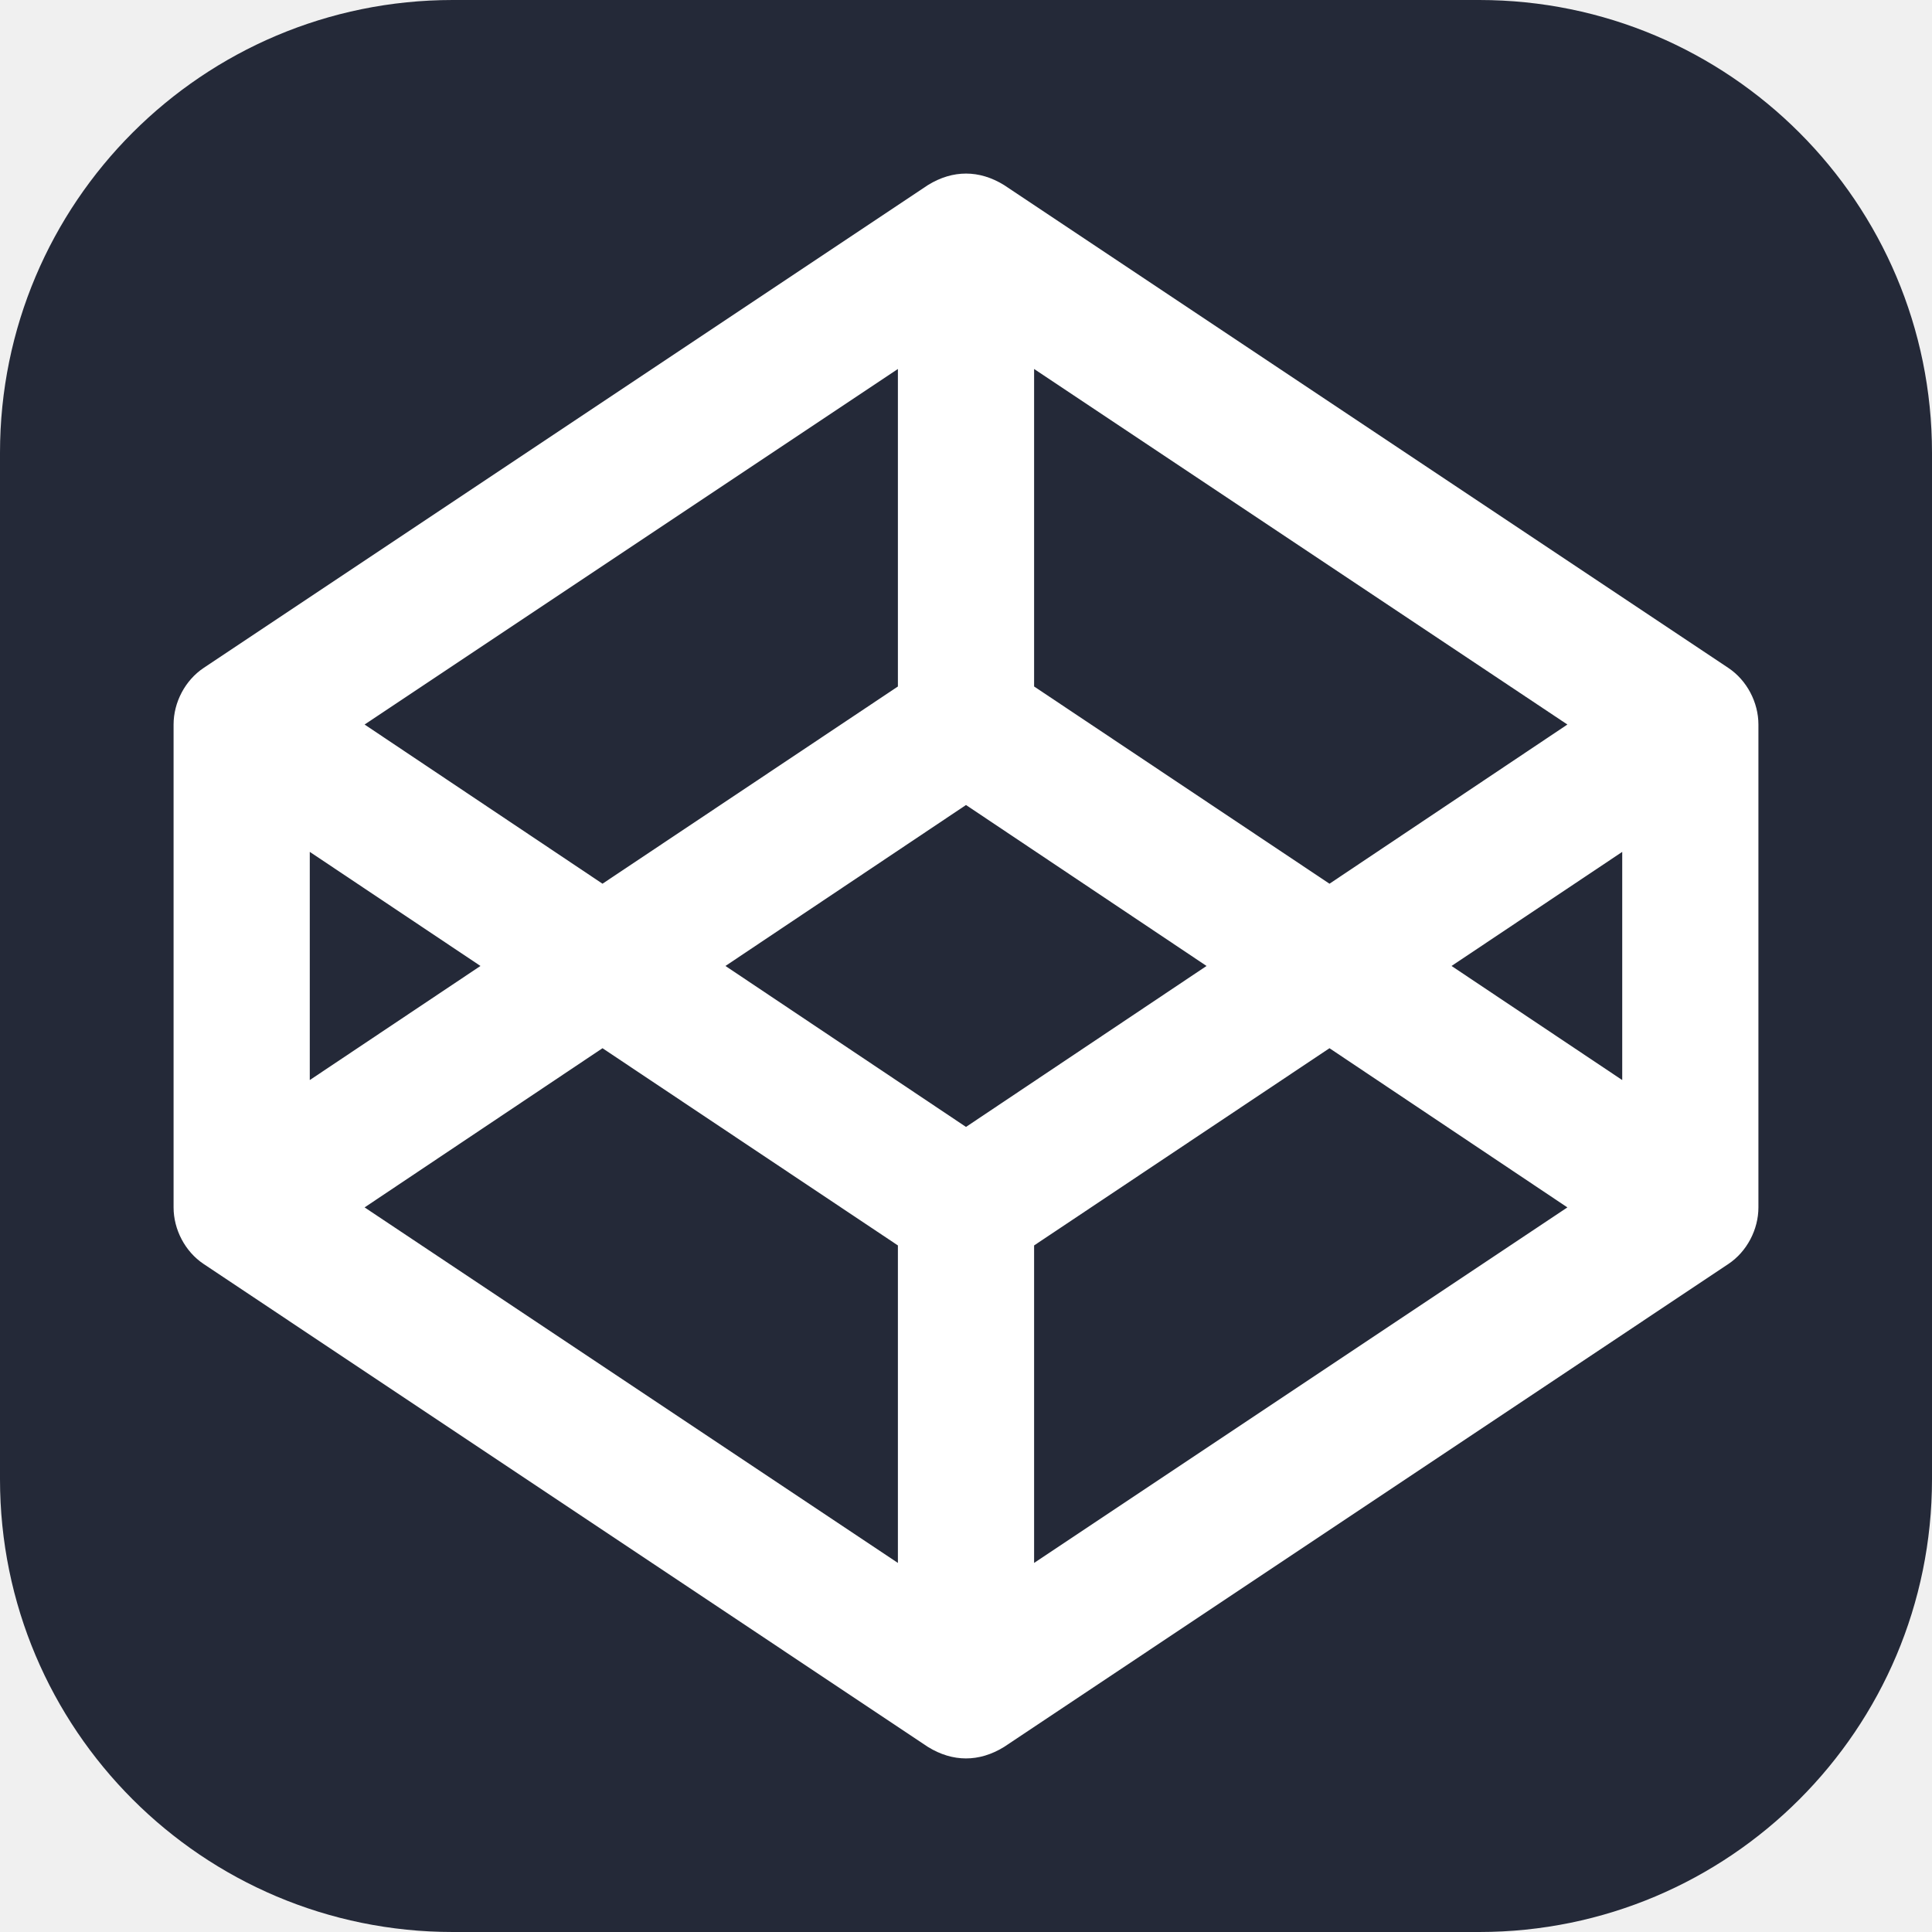
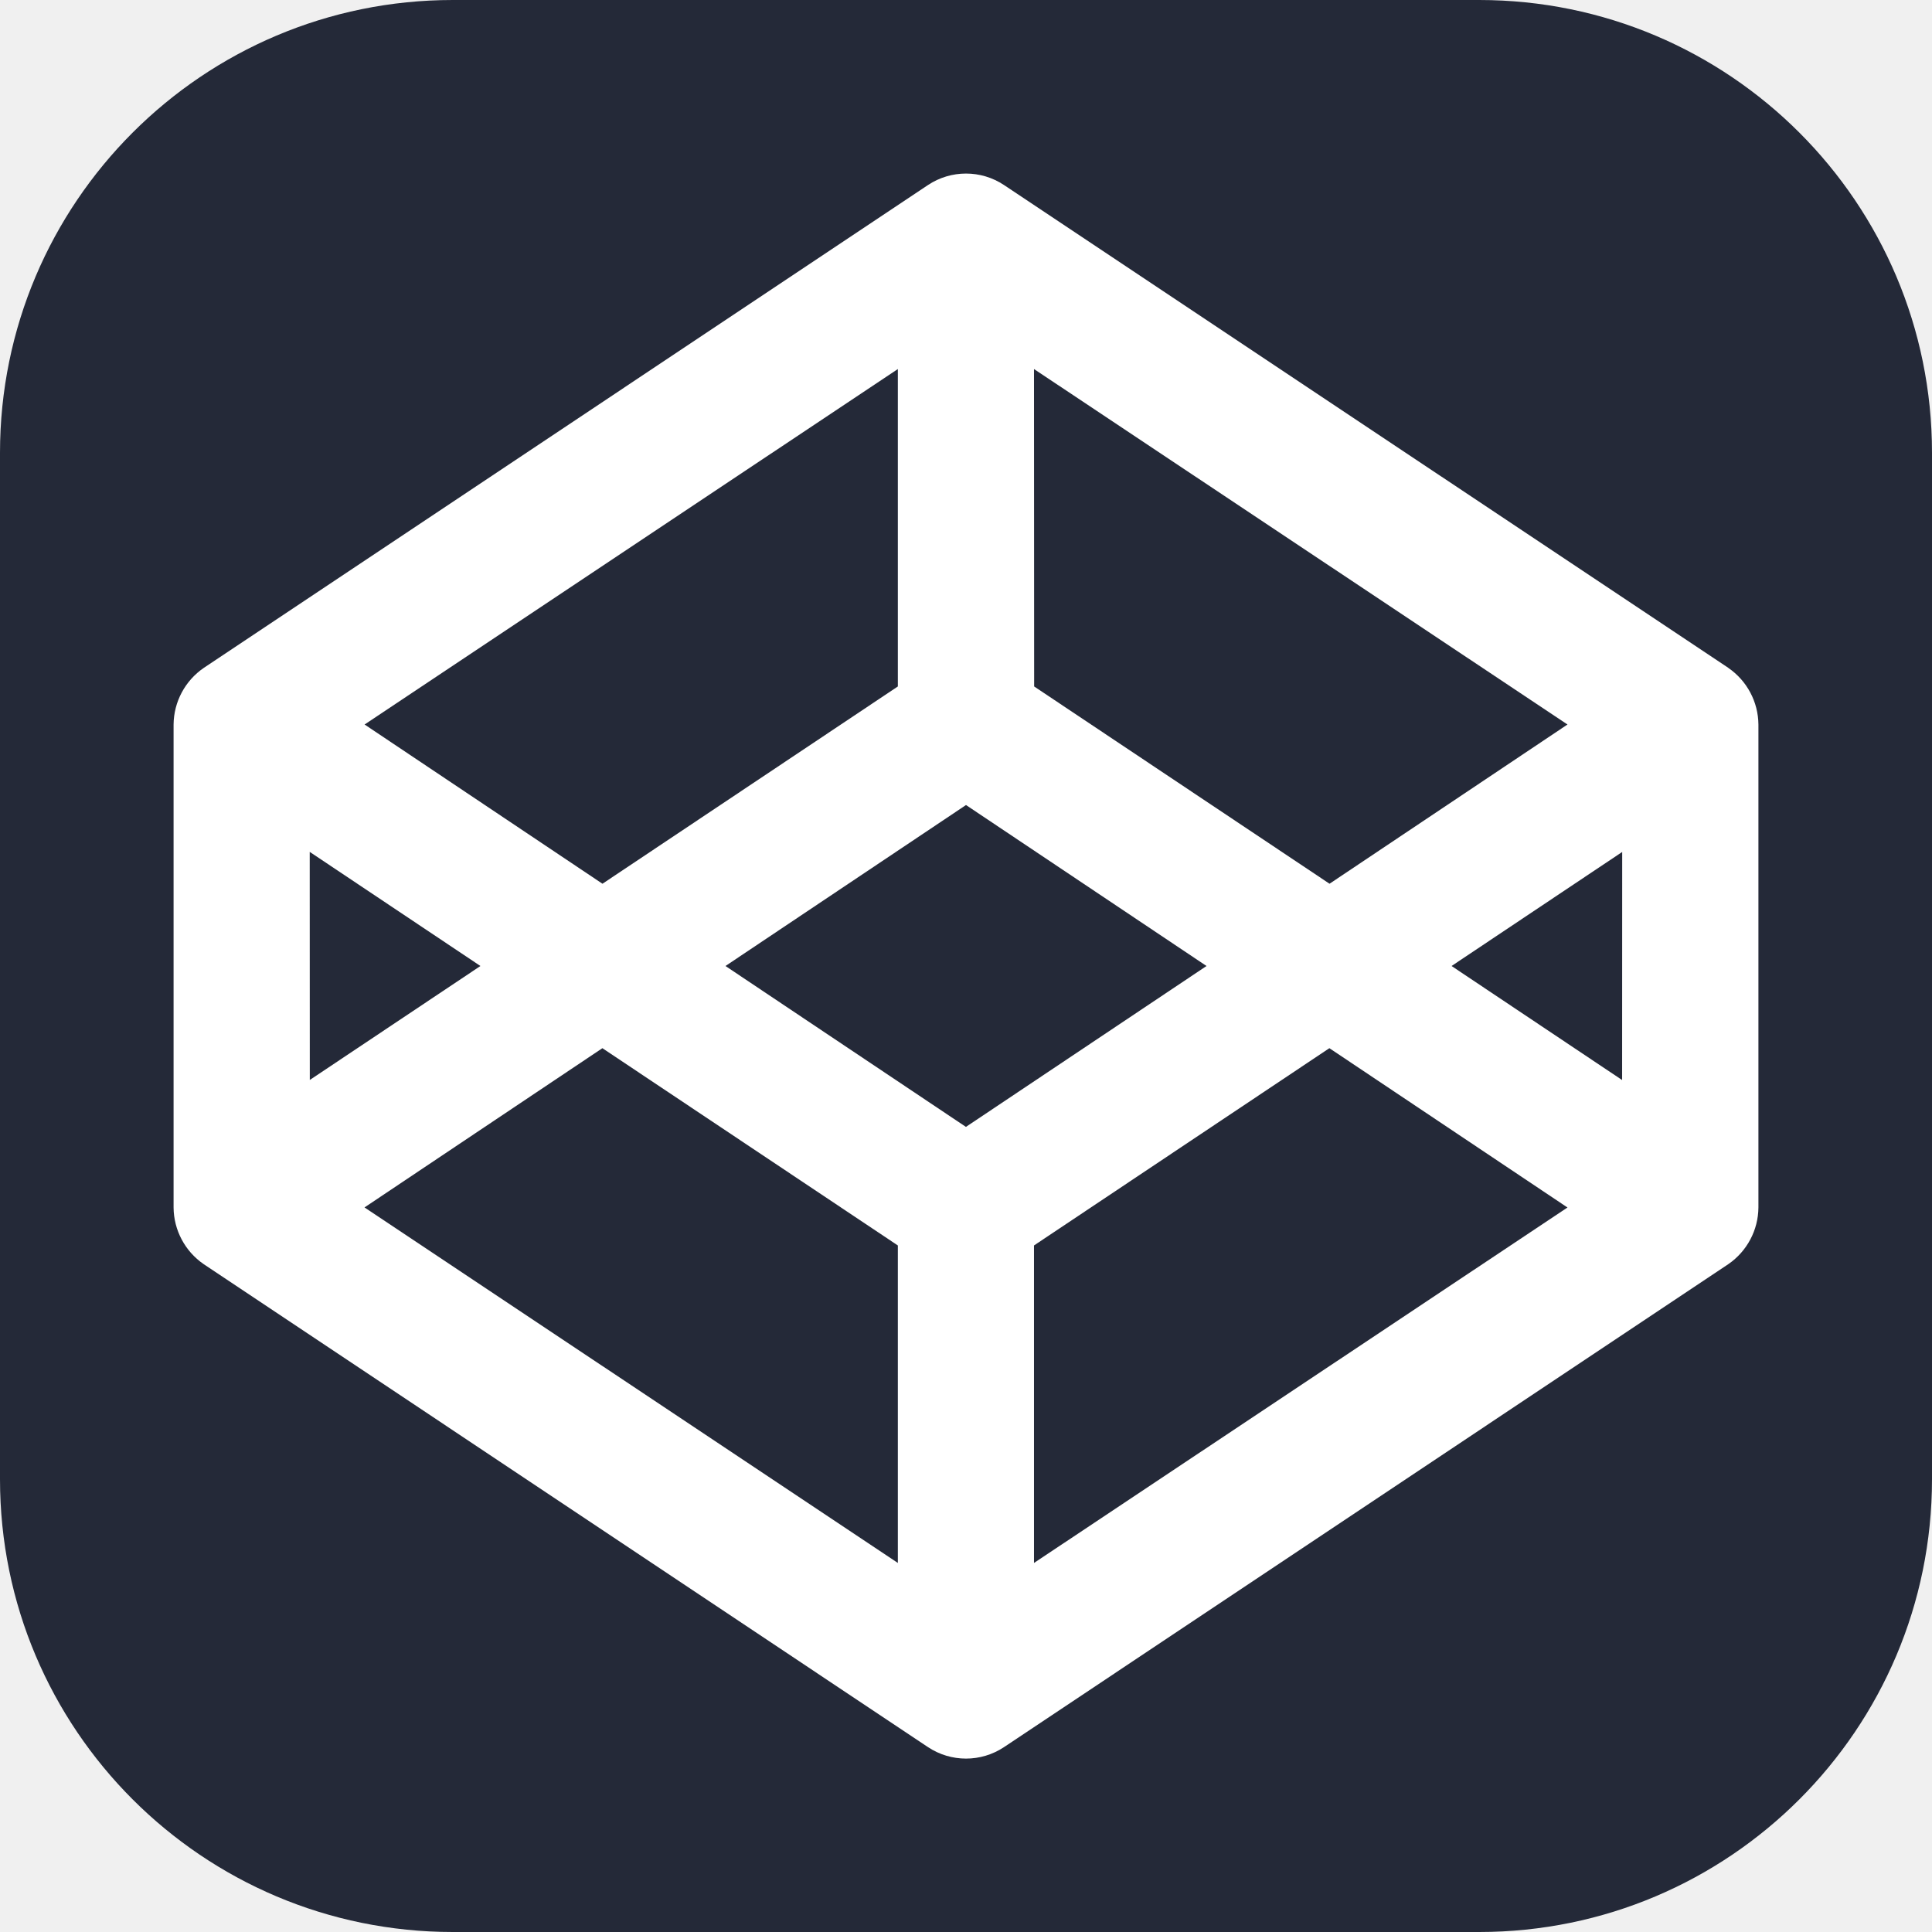
- <svg xmlns="http://www.w3.org/2000/svg" width="256" height="256" viewBox="0 0 256 256" fill="none">
-   <rect width="256" height="256" rx="60" fill="#242938" />
-   <path d="M229.015 88.504L133.038 24.519C129.762 22.501 126.265 22.486 122.962 24.519L26.985 88.504C24.525 90.144 23 93.075 23 96.003V159.987C23 162.918 24.525 165.847 26.985 167.486L122.962 231.481C126.236 233.498 129.735 233.516 133.038 231.481L229.015 167.486C231.475 165.847 233 162.918 233 159.989V96.004C233 93.075 231.475 90.144 229.015 88.504ZM137.025 48.893L207.687 96.003L176.163 117.098L137.024 90.963V48.896L137.025 48.893ZM118.976 48.893V90.964L79.834 117.097L48.311 96.004L118.976 48.893ZM41.047 112.877L63.664 127.995L41.047 143.114V112.877ZM118.976 207.098L48.311 159.987L79.834 138.894L118.976 165.027V207.098ZM128 149.323L96.126 127.995L128 106.667L159.874 127.995L128 149.323ZM137.024 207.098V165.027L176.163 138.894L207.687 159.987L137.025 207.098H137.024ZM214.954 143.114L192.336 127.995L214.954 112.879V143.114Z" fill="white" />
+ <svg xmlns="http://www.w3.org/2000/svg" width="256" height="256" fill="none" viewBox="0 0 256 256">
+   <rect width="256" height="256" fill="#242938" rx="60" />
+   <path fill="#fff" d="m229.02 88.5-95.98-63.98a9.1 9.1 0 0 0-10.08 0L27 88.5a9.2 9.2 0 0 0-4 7.5v64a9.2 9.2 0 0 0 3.98 7.5l95.98 64a9.1 9.1 0 0 0 10.08 0l95.98-64A9.2 9.2 0 0 0 233 160V96a9.2 9.2 0 0 0-3.99-7.5m-92-39.6L207.7 96l-31.53 21.1-39.14-26.14zm-18.04 0v42.06L79.83 117.1 48.31 96zm-77.93 63.98L63.66 128l-22.61 15.1zm77.93 94.22L48.3 159.99l31.52-21.1 39.15 26.14zm9.02-57.78L96.13 128 128 106.67 159.87 128zm9.02 57.78v-42.07l39.14-26.14L207.7 160zm77.93-63.99L192.34 128l22.61-15.11z" />
</svg>
